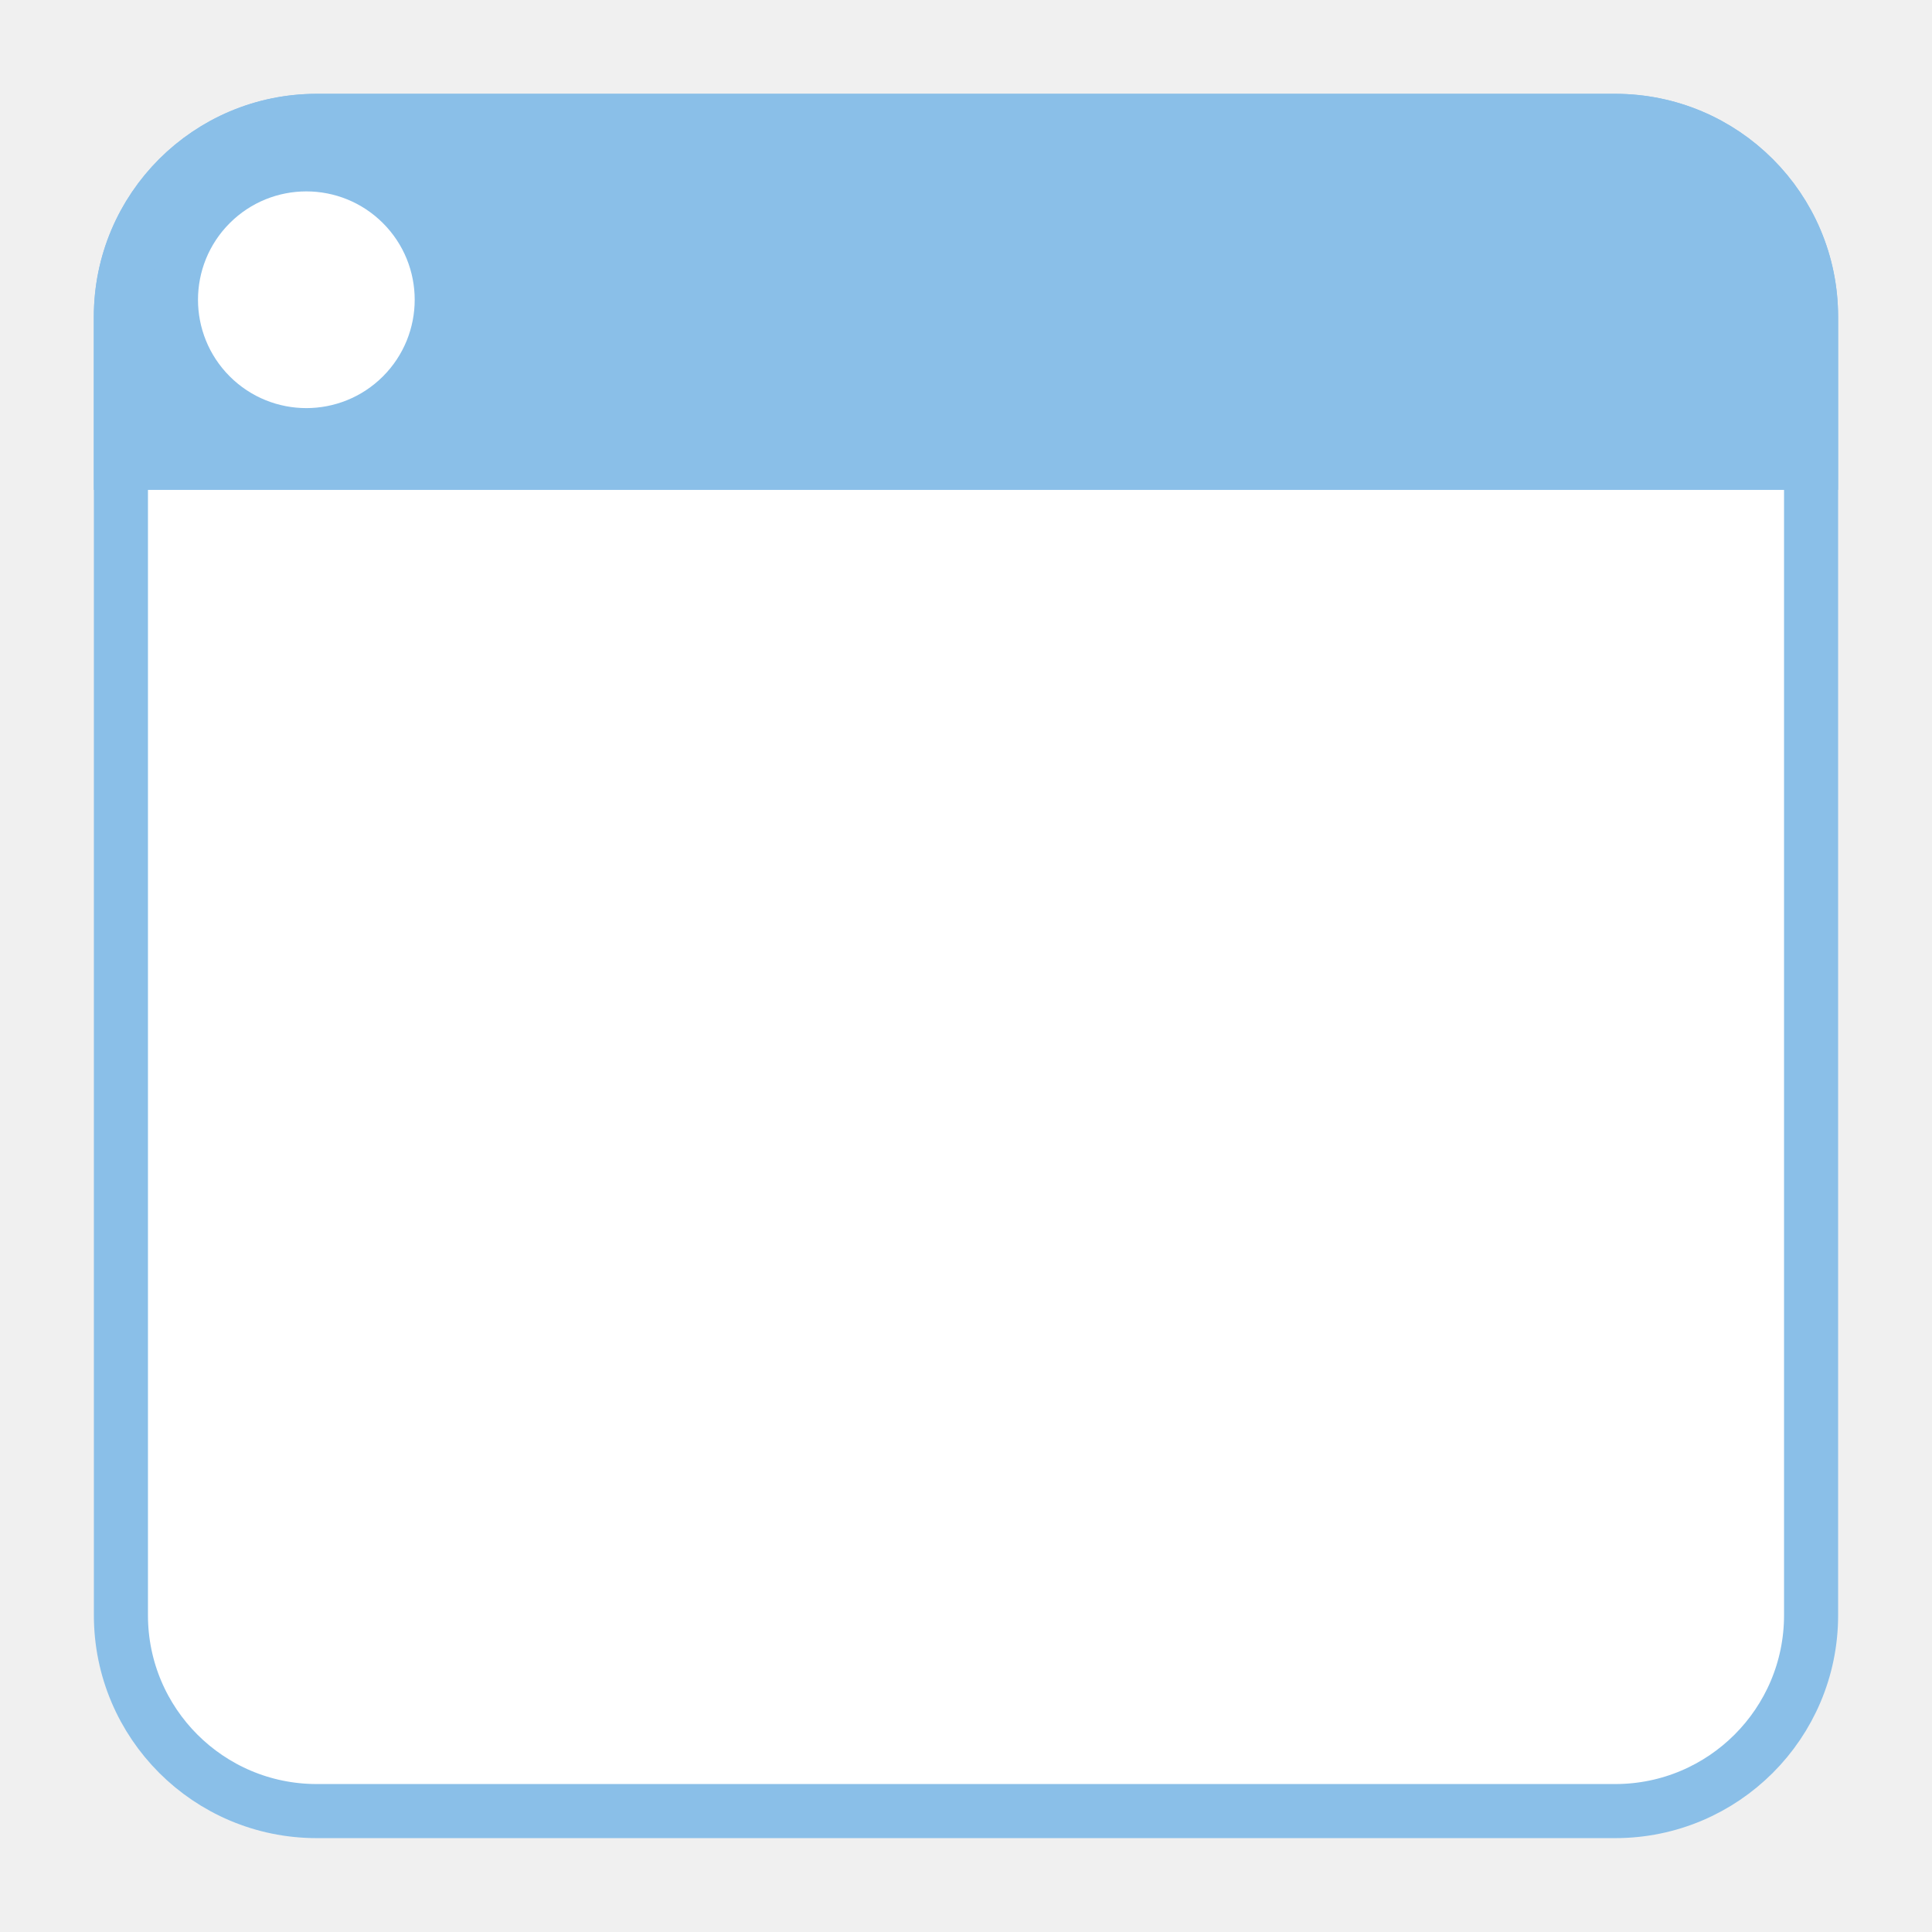
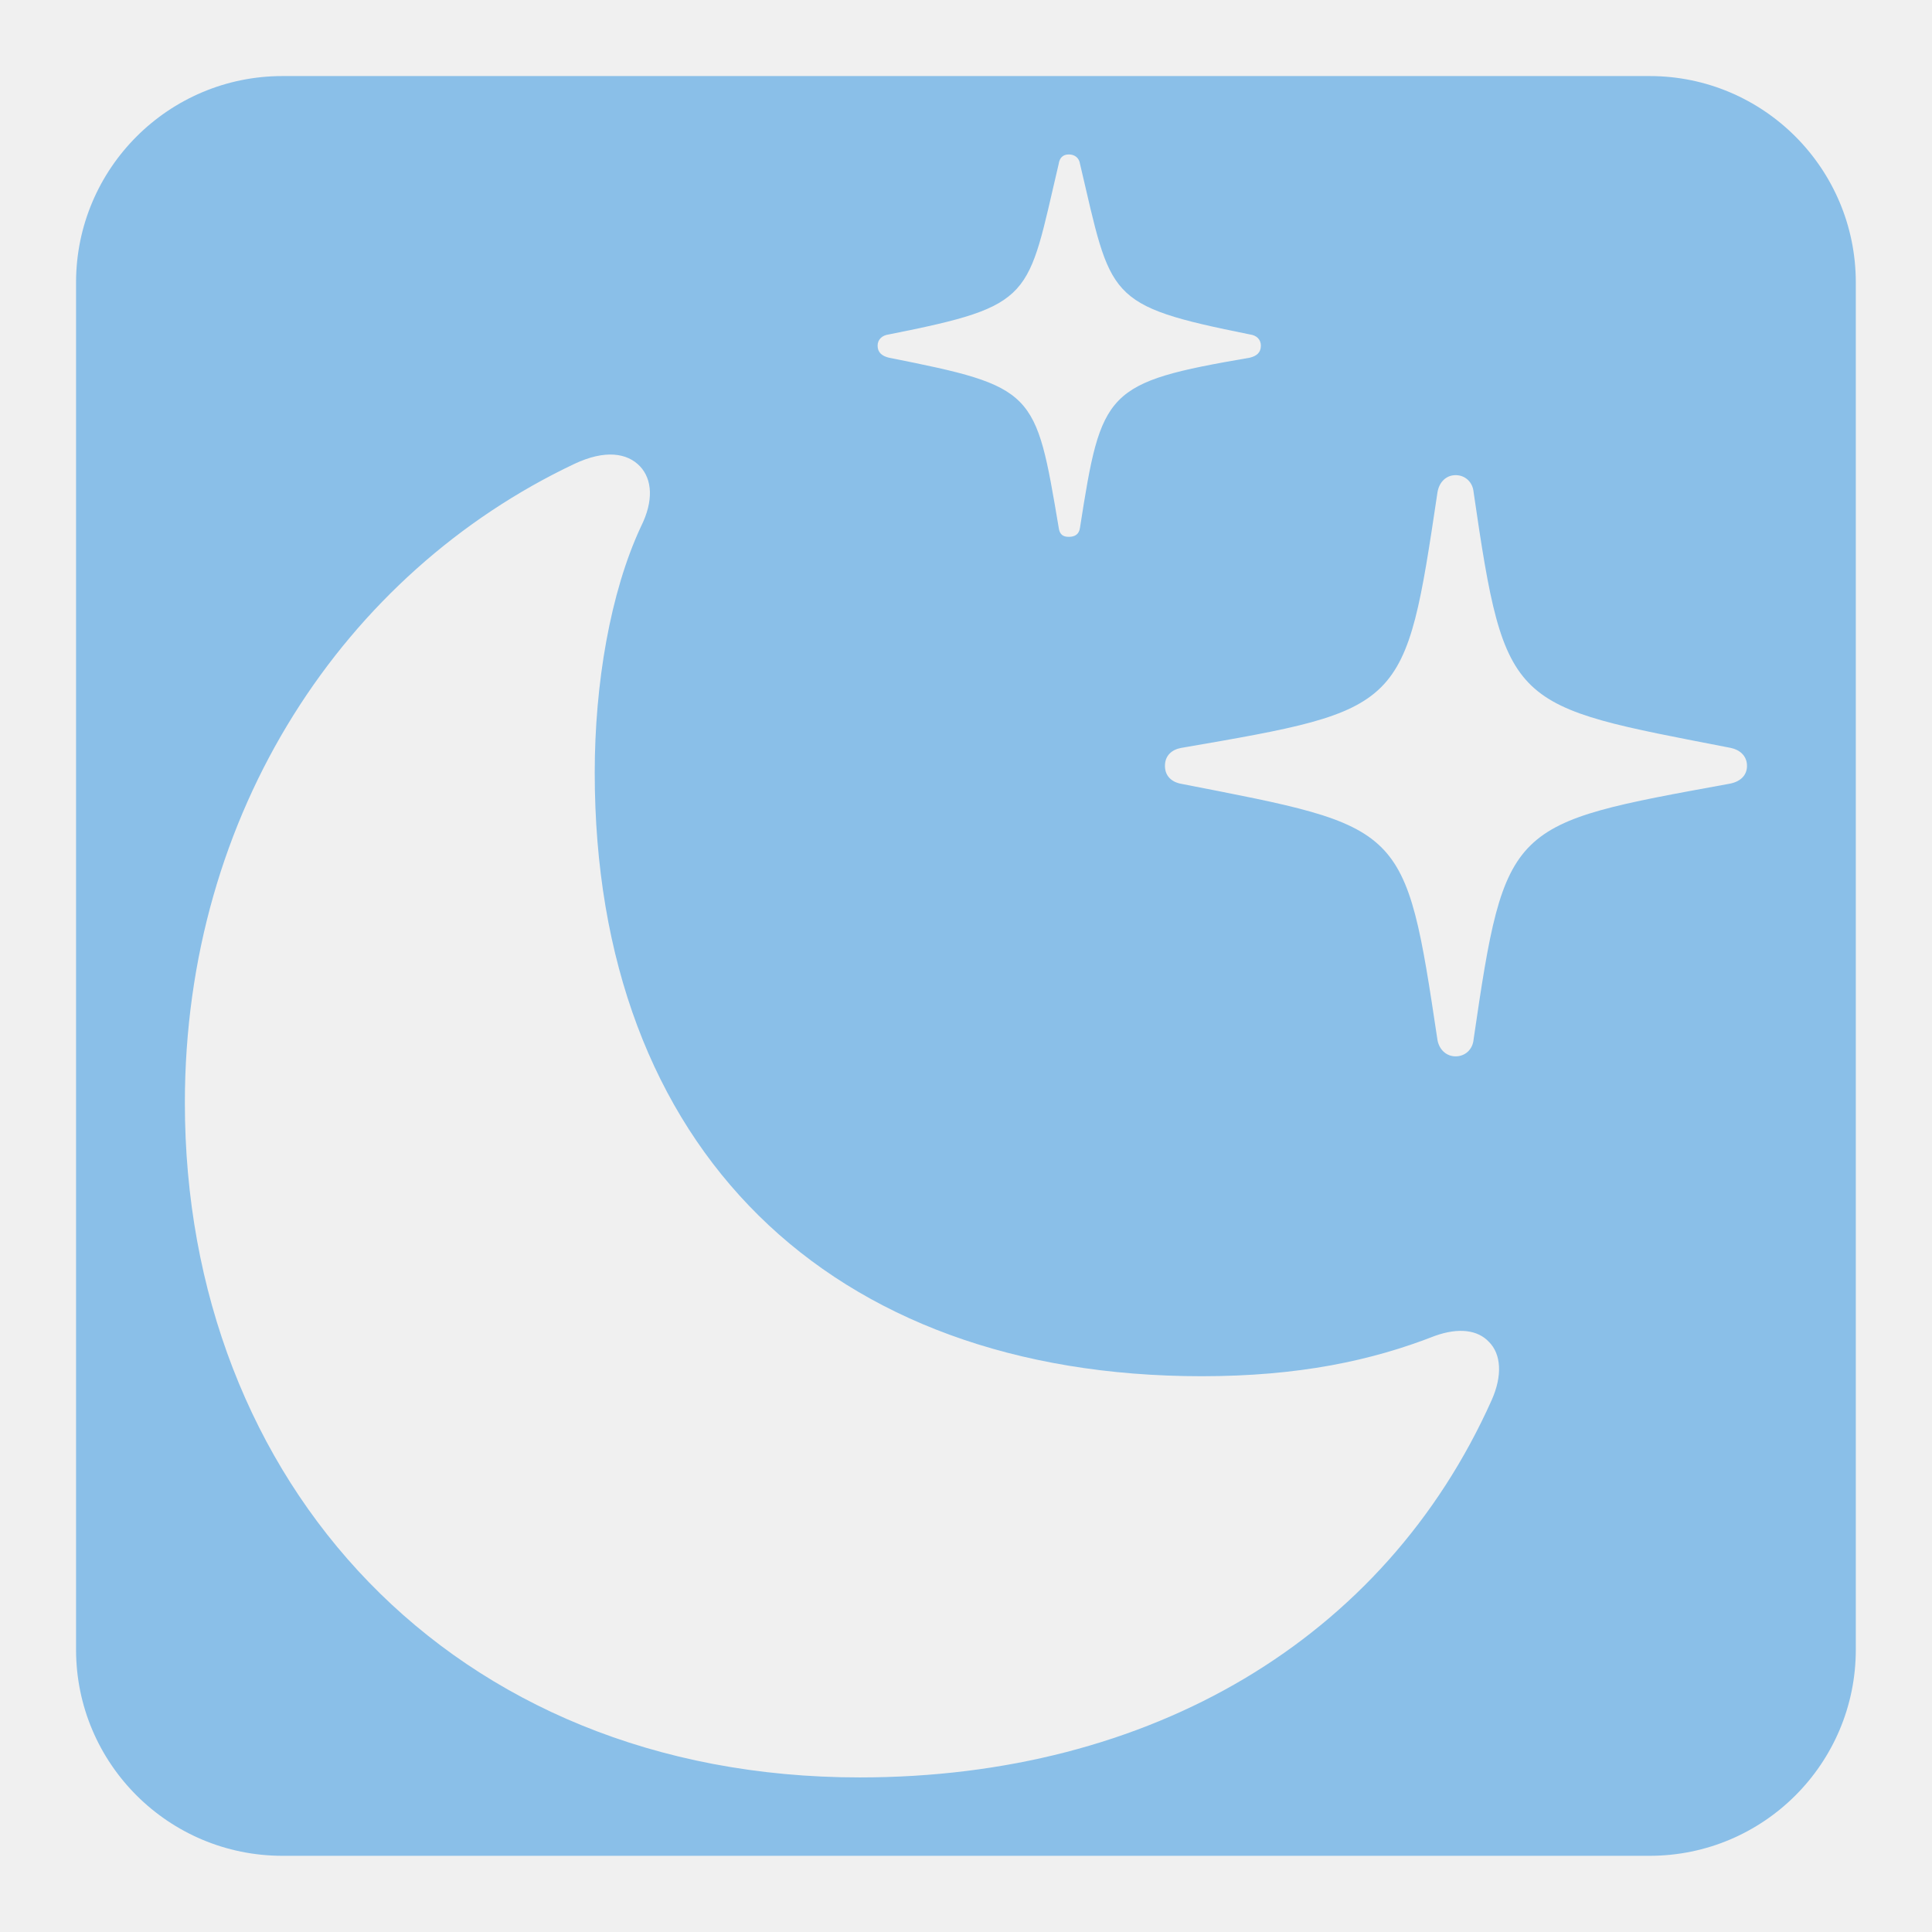
<svg xmlns="http://www.w3.org/2000/svg" xmlns:ns1="http://vectornator.io" height="100%" stroke-miterlimit="10" style="fill-rule:nonzero;clip-rule:evenodd;stroke-linecap:round;stroke-linejoin:round;" version="1.1" viewBox="0 0 285.77 285.77" width="100%" xml:space="preserve">
  <defs />
  <g id="Untitled" ns1:layerName="Untitled">
-     <path d="M46.858 17.885L238.913 17.885C254.914 17.885 267.885 30.856 267.885 46.858L267.885 238.913C267.885 254.914 254.914 267.885 238.913 267.885L46.858 267.885C30.856 267.885 17.885 254.914 17.885 238.913L17.885 46.858C17.885 30.856 30.856 17.885 46.858 17.885Z" fill="#ffffff" fill-rule="nonzero" opacity="1" stroke="#8abfe8" stroke-linecap="butt" stroke-linejoin="miter" stroke-width="8" />
-     <path d="M46.844 17.875C30.843 17.875 17.875 30.843 17.875 46.844L17.875 68.467L267.875 68.467L267.875 46.844C267.875 30.843 254.907 17.875 238.906 17.875L46.844 17.875Z" fill="#8abfe8" fill-rule="nonzero" opacity="1" stroke="#8abfe8" stroke-linecap="butt" stroke-linejoin="miter" stroke-width="8" />
-     <path d="M53.817 35.833C58.514 40.529 58.514 48.144 53.817 52.843C49.12 57.539 41.505 57.539 36.808 52.843C32.112 48.144 32.112 40.529 36.808 35.833C41.505 31.136 49.12 31.136 53.817 35.833Z" fill="#ffffff" fill-rule="nonzero" opacity="1" stroke="#ffffff" stroke-linecap="butt" stroke-linejoin="miter" stroke-width="8" />
+     <path d="M46.858 17.885L238.913 17.885C254.914 17.885 267.885 30.856 267.885 46.858L267.885 238.913C267.885 254.914 254.914 267.885 238.913 267.885L46.858 267.885C30.856 267.885 17.885 254.914 17.885 238.913L17.885 46.858C17.885 30.856 30.856 17.885 46.858 17.885Z" fill="#8abfe8" fill-rule="nonzero" opacity="0" stroke="#8abfe8" stroke-linecap="butt" stroke-linejoin="miter" stroke-width="8" />
+     <path d="M46.844 17.875C30.843 17.875 17.875 30.843 17.875 46.844L17.875 68.467L267.875 68.467L267.875 46.844C267.875 30.843 254.907 17.875 238.906 17.875L46.844 17.875Z" fill="#8abfe8" fill-rule="nonzero" opacity="0" stroke="#8abfe8" stroke-linecap="butt" stroke-linejoin="miter" stroke-width="8" />
+     <path d="M53.817 35.833C58.514 40.529 58.514 48.144 53.817 52.843C49.12 57.539 41.505 57.539 36.808 52.843C32.112 48.144 32.112 40.529 36.808 35.833C41.505 31.136 49.12 31.136 53.817 35.833Z" fill="#ffffff" fill-rule="nonzero" opacity="0" stroke="#ffffff" stroke-linecap="butt" stroke-linejoin="miter" stroke-width="8" />
+     <path d="M158.094 22.844C157.206 22.844 156.721 23.362 156.594 24.25C151.901 44.16 153.155 45.157 131.469 49.469C130.454 49.596 129.813 50.237 129.812 51.125C129.812 52.139 130.454 52.653 131.469 52.906C153.155 57.218 153.17 57.74 156.594 78.031C156.721 79.046 157.206 79.406 158.094 79.406C158.981 79.406 159.623 79.046 159.75 78.031C162.92 57.74 163.443 56.584 184.875 52.906C185.89 52.653 186.5 52.14 186.5 51.125C186.5 50.237 185.89 49.596 184.875 49.469C163.443 45.157 164.442 44.16 159.75 24.25C159.623 23.362 158.981 22.844 158.094 22.844ZM90.812 67.25C89.18 67.139 87.22 67.547 84.938 68.625C50.95 84.731 27.344 120.133 27.344 163.125C27.344 219.179 66.664 262.906 127.156 262.906C170.148 262.906 204.773 242.507 220.625 207.125C222.274 203.447 222.026 200.275 220.25 198.5C218.601 196.725 215.801 196.326 212.25 197.594C202.865 201.271 192.081 203.563 177.75 203.562C122.711 203.562 87.969 169.955 87.969 114.281C87.969 101.219 90.247 87.64 94.812 77.875C96.715 74.07 96.463 70.902 94.688 69C93.736 67.986 92.445 67.361 90.812 67.25ZM215.312 70.281C213.917 70.281 212.879 71.291 212.625 72.812C207.806 105.024 207.818 104.918 174.719 110.625C173.324 110.879 172.313 111.759 172.312 113.281C172.312 114.803 173.324 115.684 174.719 115.938C207.818 122.405 207.806 121.759 212.625 153.844C212.879 155.239 213.918 156.25 215.312 156.25C216.708 156.25 217.842 155.241 217.969 153.719C222.661 121.634 223.158 121.898 255.75 115.938C257.272 115.684 258.406 114.803 258.406 113.281C258.406 111.759 257.268 110.879 256 110.625C223.408 104.284 222.661 105.024 217.969 72.812C217.842 71.291 216.708 70.281 215.312 70.281Z" fill="#ffffff" fill-rule="nonzero" opacity="0" stroke="none" />
+     <path d="M41.781 11.25C24.932 11.25 11.25 24.932 11.25 41.781L11.25 244C11.25 260.849 24.932 274.5 41.781 274.5L244 274.5C260.849 274.5 274.5 260.849 274.5 244L274.5 41.781C274.5 24.932 260.849 11.25 244 11.25L41.781 11.25ZM158.094 22.844C158.981 22.844 159.623 23.362 159.75 24.25C164.442 44.16 163.443 45.157 184.875 49.469C185.89 49.596 186.5 50.237 186.5 51.125C186.5 52.14 185.89 52.653 184.875 52.906C163.443 56.584 162.92 57.74 159.75 78.031C159.623 79.046 158.981 79.406 158.094 79.406C157.206 79.406 156.721 79.046 156.594 78.031C153.17 57.74 153.155 57.218 131.469 52.906C130.454 52.653 129.812 52.139 129.812 51.125C129.813 50.237 130.454 49.596 131.469 49.469C153.155 45.157 151.901 44.16 156.594 24.25C156.721 23.362 157.206 22.844 158.094 22.844ZM90.812 67.25C92.445 67.361 93.736 67.986 94.688 69C96.463 70.902 96.715 74.07 94.812 77.875C90.247 87.64 87.969 101.219 87.969 114.281C87.969 169.955 122.711 203.562 177.75 203.562C192.081 203.563 202.865 201.271 212.25 197.594C215.801 196.326 218.601 196.725 220.25 198.5C222.025 200.276 222.274 203.447 220.625 207.125C204.773 242.507 170.148 262.906 127.156 262.906C66.664 262.906 27.344 219.179 27.344 163.125C27.344 120.133 50.95 84.731 84.938 68.625C87.22 67.547 89.18 67.139 90.812 67.25ZM215.312 70.281C216.708 70.281 217.842 71.291 217.969 72.812C222.661 105.024 223.408 104.284 256 110.625C257.268 110.879 258.406 111.759 258.406 113.281C258.406 114.803 257.272 115.684 255.75 115.938C223.158 121.898 222.661 121.634 217.969 153.719C217.842 155.241 216.708 156.25 215.312 156.25C213.918 156.25 212.879 155.239 212.625 153.844C207.806 121.759 207.818 122.405 174.719 115.938C173.324 115.684 172.312 114.803 172.312 113.281C172.313 111.759 173.324 110.879 174.719 110.625C207.818 104.918 207.806 105.024 212.625 72.812C212.879 71.291 213.917 70.281 215.312 70.281Z" fill="#8abfe8" fill-rule="nonzero" opacity="1" stroke="none" />
+     <path d="M41.781 11.25C24.932 11.25 11.25 24.932 11.25 41.781L11.25 244C11.25 260.849 24.932 274.5 41.781 274.5L244 274.5C260.849 274.5 274.5 260.849 274.5 244L274.5 41.781C274.5 24.932 260.849 11.25 244 11.25L41.781 11.25ZM109.16 45.066C110.792 45.177 112.083 45.801 113.035 46.816C114.81 48.718 115.062 51.886 113.16 55.691C108.594 65.456 106.316 79.035 106.316 92.097C106.316 147.77 141.058 181.378 196.097 181.378C210.428 181.378 221.212 179.087 230.597 175.409C234.148 174.141 236.948 174.54 238.597 176.316C240.373 178.091 240.621 181.263 238.972 184.941C223.12 220.323 188.495 240.722 145.503 240.722C85.011 240.722 45.691 196.994 45.691 140.941C45.691 97.949 69.297 62.547 103.285 46.441C105.567 45.363 107.527 44.955 109.16 45.066Z" fill="#8abfe8" fill-rule="nonzero" opacity="0" stroke="none" />
+     <path d="M101.724 23.498C103.716 23.634 105.292 24.396 106.453 25.634C108.62 27.956 108.927 31.823 106.606 36.466C101.034 48.384 98.253 64.957 98.253 80.899C98.253 148.847 140.655 189.865 207.829 189.865C225.32 189.865 238.482 187.069 249.936 182.58C254.27 181.033 257.688 181.52 259.7 183.687C261.867 185.854 262.17 189.725 260.158 194.213C240.81 237.397 198.551 262.293 146.081 262.293C72.251 262.293 24.261 208.925 24.261 140.512C24.261 88.042 53.072 44.833 94.553 25.176C97.339 23.861 99.731 23.363 101.724 23.498Z" fill="#8abfe8" fill-rule="nonzero" opacity="0" stroke="none" />
  </g>
</svg>
